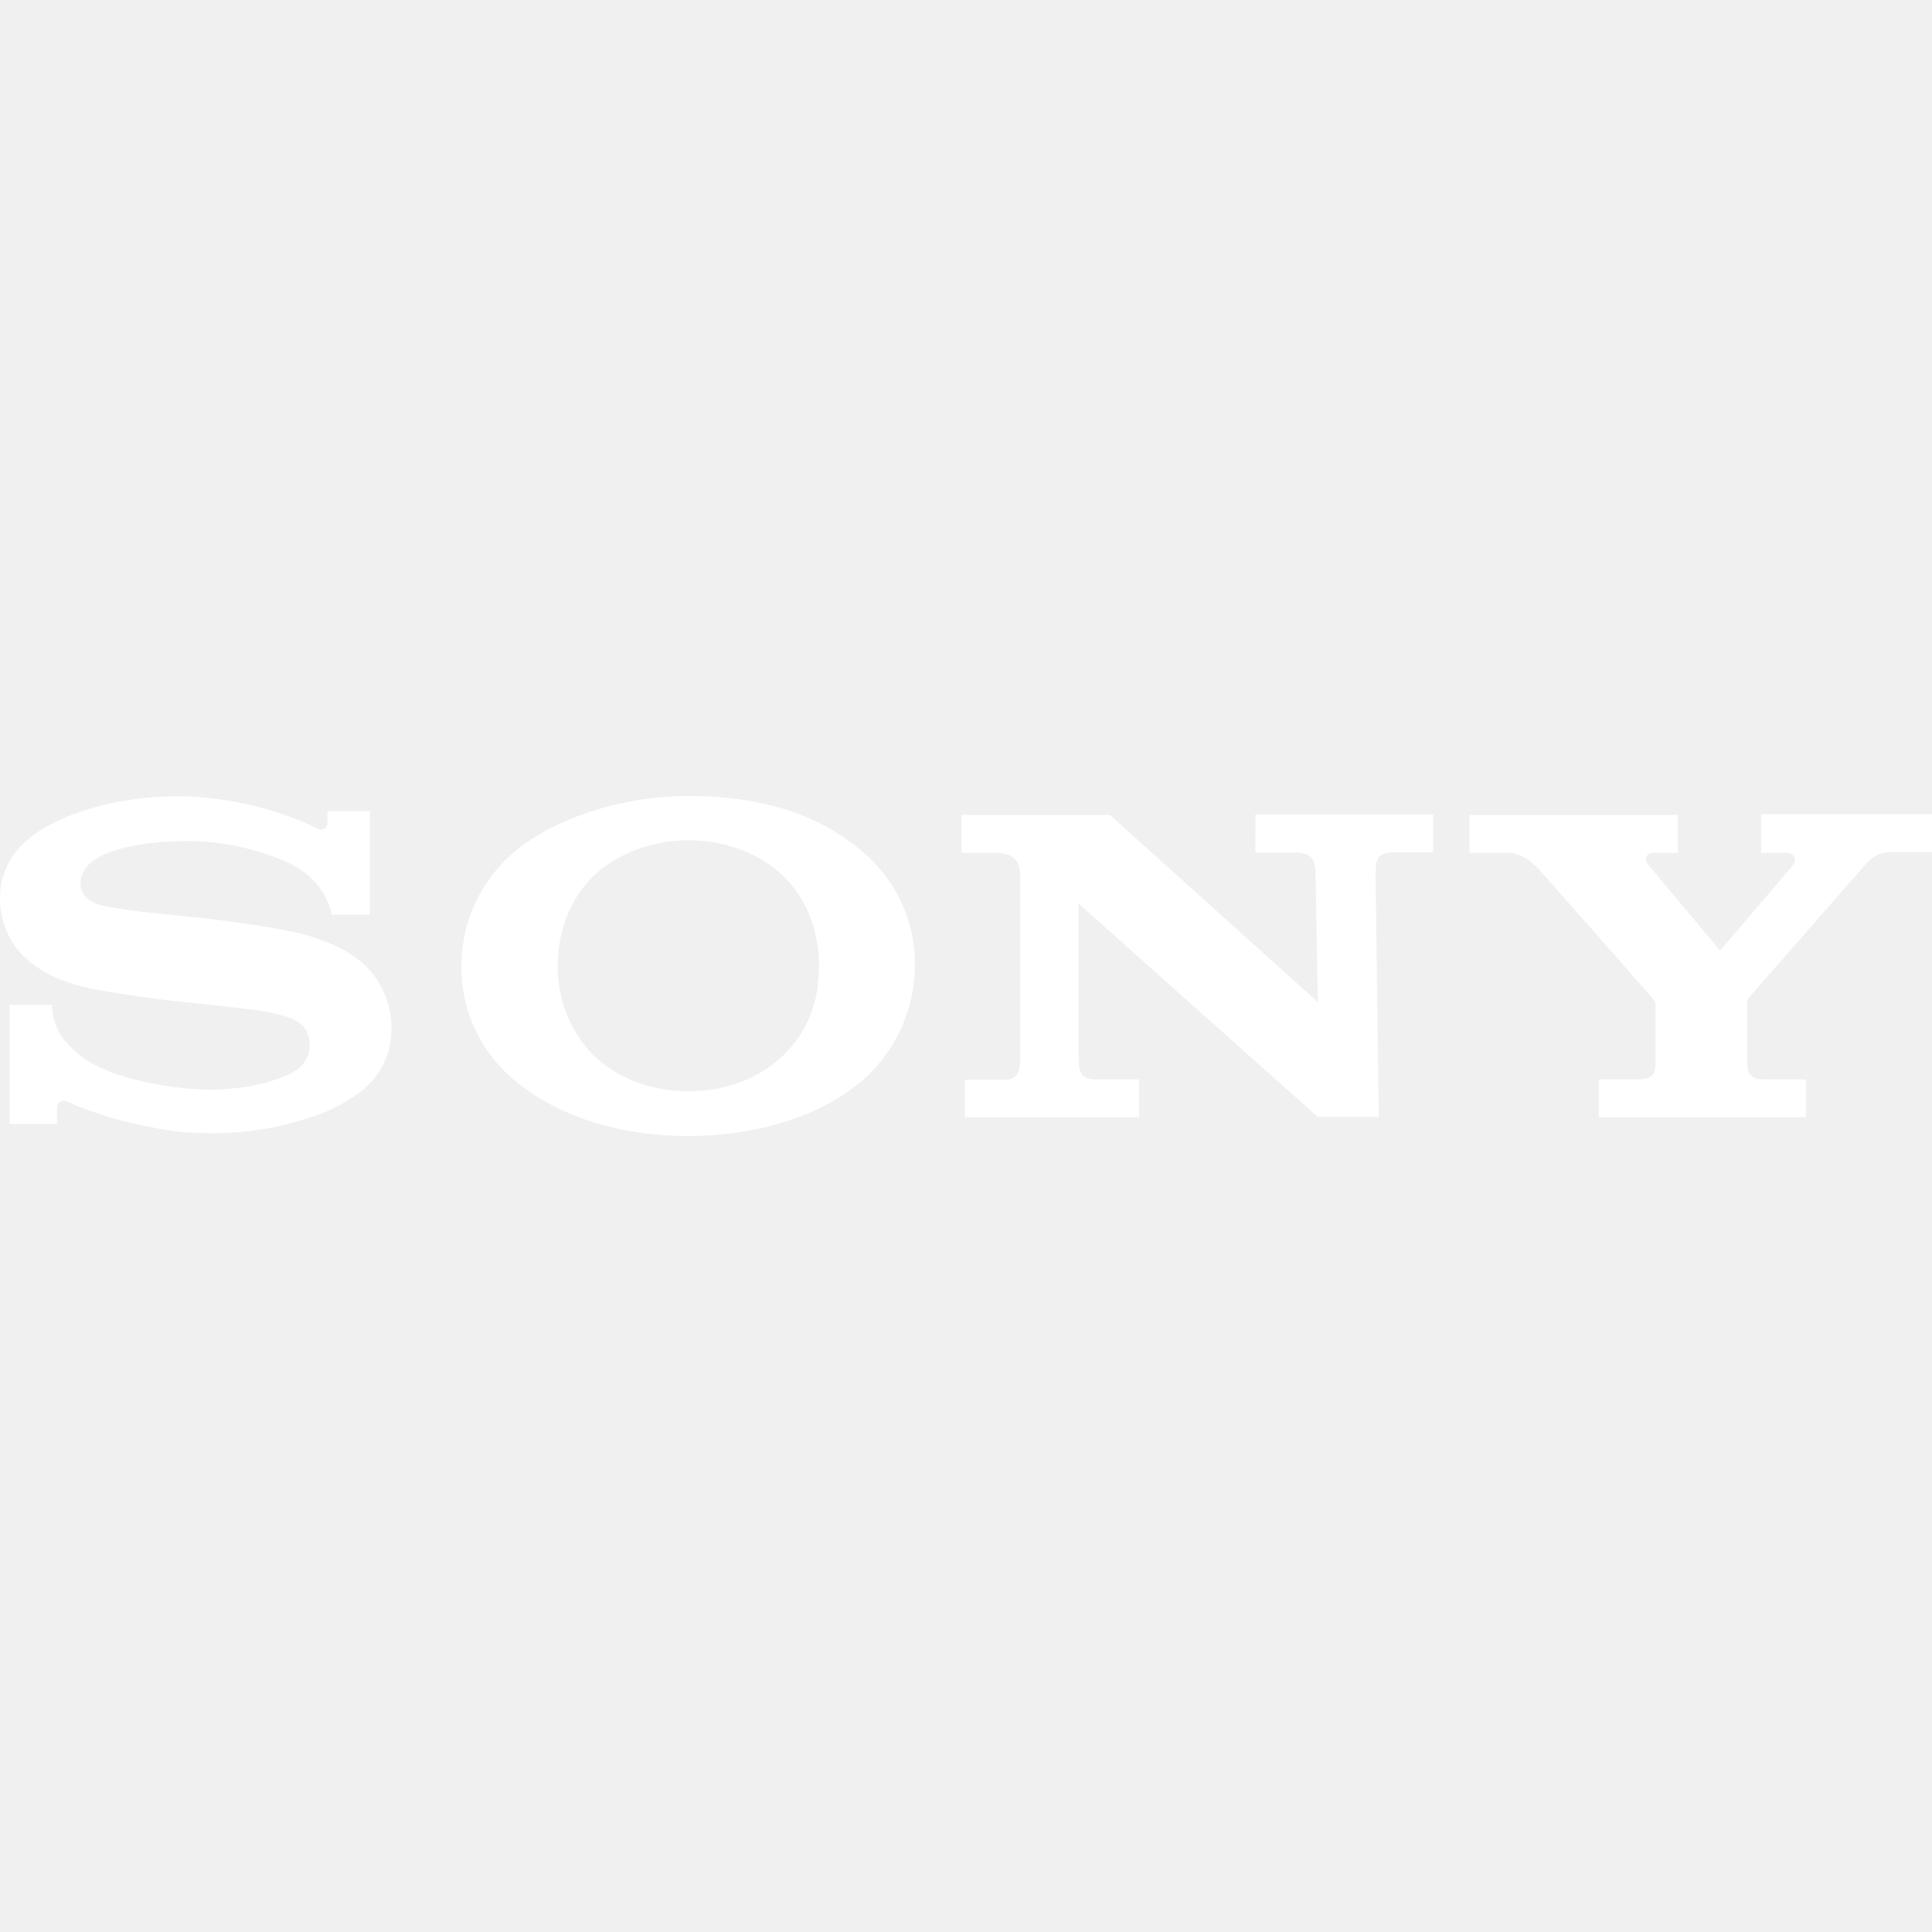
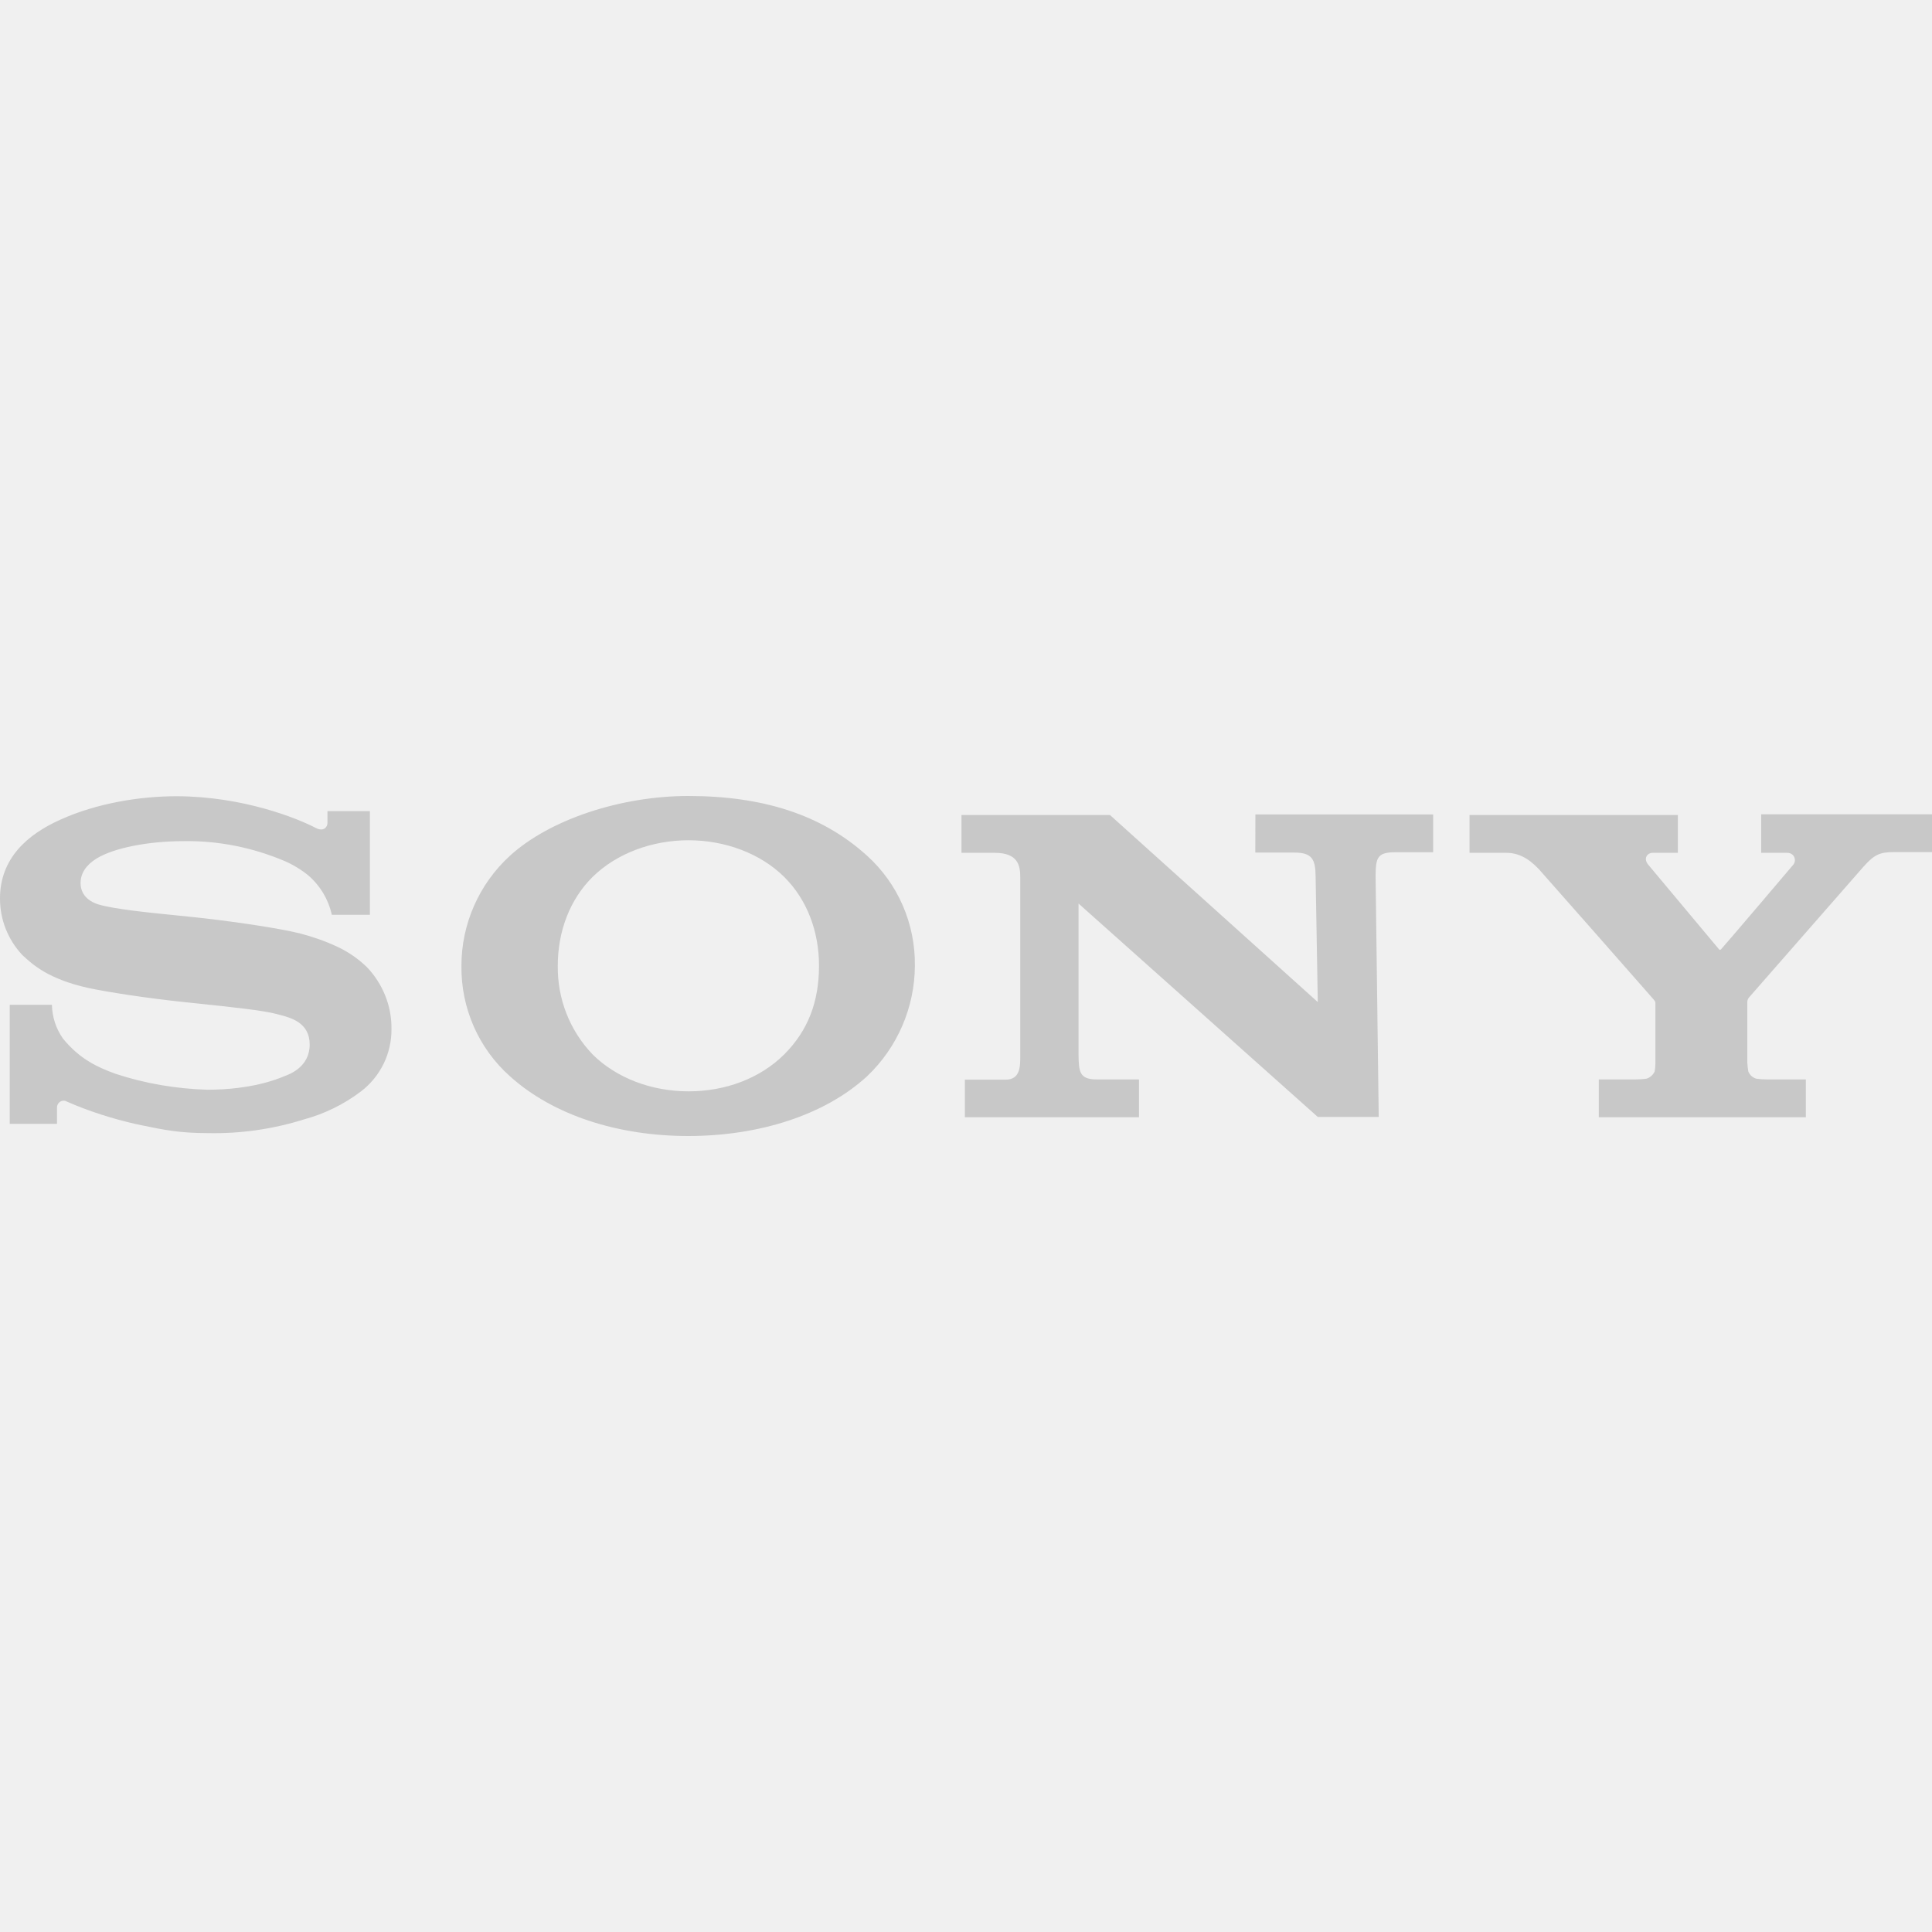
- <svg xmlns="http://www.w3.org/2000/svg" fill="#FFFFFF" role="img" viewBox="0 0 24 24">
+ <svg xmlns="http://www.w3.org/2000/svg" fill="#c8c8c8" role="img" viewBox="0 0 24 24">
  <path d="M8.55 9.888c.921 0 1.657.23 2.221.742.385.348.6.845.594 1.367a1.908 1.908 0 0 1-.594 1.373c-.527.485-1.348.742-2.221.742-.873 0-1.679-.258-2.215-.742-.391-.348-.609-.848-.603-1.373 0-.518.218-1.015.603-1.367.5-.455 1.385-.742 2.215-.742zm.003 3.669c.461 0 .888-.161 1.188-.458.3-.3.433-.66.433-1.103 0-.424-.148-.821-.433-1.103-.294-.291-.733-.455-1.188-.455s-.894.164-1.191.455c-.285.282-.433.679-.433 1.103-.006.409.148.806.433 1.103.297.294.733.458 1.191.458zm-4.842-1.966c.161.042.315.094.467.164a1.352 1.352 0 0 1 .379.258c.197.206.309.482.306.766a.964.964 0 0 1-.379.779 2.066 2.066 0 0 1-.709.348 3.723 3.723 0 0 1-1.194.17c-.352 0-.547-.041-.814-.096l-.077-.016c-.294-.067-.582-.158-.858-.279a.07.07 0 0 0-.042-.012c-.045 0-.082.039-.082.085v.203H.121v-1.479h.524a.756.756 0 0 0 .136.418c.212.261.439.361.657.44.367.121.751.185 1.136.197.553 0 .876-.134.946-.163l.009-.004.006-.002c.062-.023.312-.114.312-.392 0-.274-.234-.334-.387-.373l-.022-.006c-.171-.046-.562-.087-.99-.132l-.153-.016c-.485-.051-.97-.127-1.197-.176-.498-.11-.694-.292-.816-.405l-.008-.008A1.019 1.019 0 0 1 0 11.161c0-.497.339-.797.757-.982.445-.2.976-.288 1.439-.288.821.003 1.488.27 1.727.394.097.051.145-.012.145-.061v-.148h.527v1.288h-.473a.906.906 0 0 0-.294-.491 1.289 1.289 0 0 0-.297-.179c-.397-.167-.821-.252-1.251-.245-.442 0-.867.085-1.079.215-.133.082-.2.185-.2.306 0 .173.145.242.218.264.197.06.633.103.972.137.074.007.143.014.204.021.327.033 1.012.124 1.315.2zm18.167-.997v-.479H24v.47h-.476c-.173 0-.242.033-.373.179l-1.427 1.63a.098.098 0 0 0-.018.07v.742a1.106 1.106 0 0 0 .012.103.15.15 0 0 0 .1.091.937.937 0 0 0 .13.009h.485v.47h-2.572v-.47h.461a.934.934 0 0 0 .13-.009.163.163 0 0 0 .103-.091.563.563 0 0 0 .009-.1v-.742c0-.024 0-.024-.033-.064a606.759 606.759 0 0 0-1.412-1.603c-.076-.079-.206-.206-.406-.206h-.458v-.47h2.588v.47h-.312c-.07 0-.118.07-.058.145 0 0 .87 1.039.879 1.051.009.012.015.012.027.003.012-.009.894-1.045.9-1.054a.091.091 0 0 0-.018-.127.11.11 0 0 0-.061-.018zm-6.284-.003h.485c.221 0 .261.085.264.291l.027 1.566-2.582-2.324H11.944v.47h.412c.297 0 .318.164.318.309v2.214c0.0.129.001.295-.182.295h-.506v.467h2.163v-.47h-.527c-.212 0-.221-.097-.224-.303v-1.882l2.972 2.651h.757l-.039-2.997c.003-.218.018-.291.242-.291h.473v-.47H15.595Z" />
</svg>
